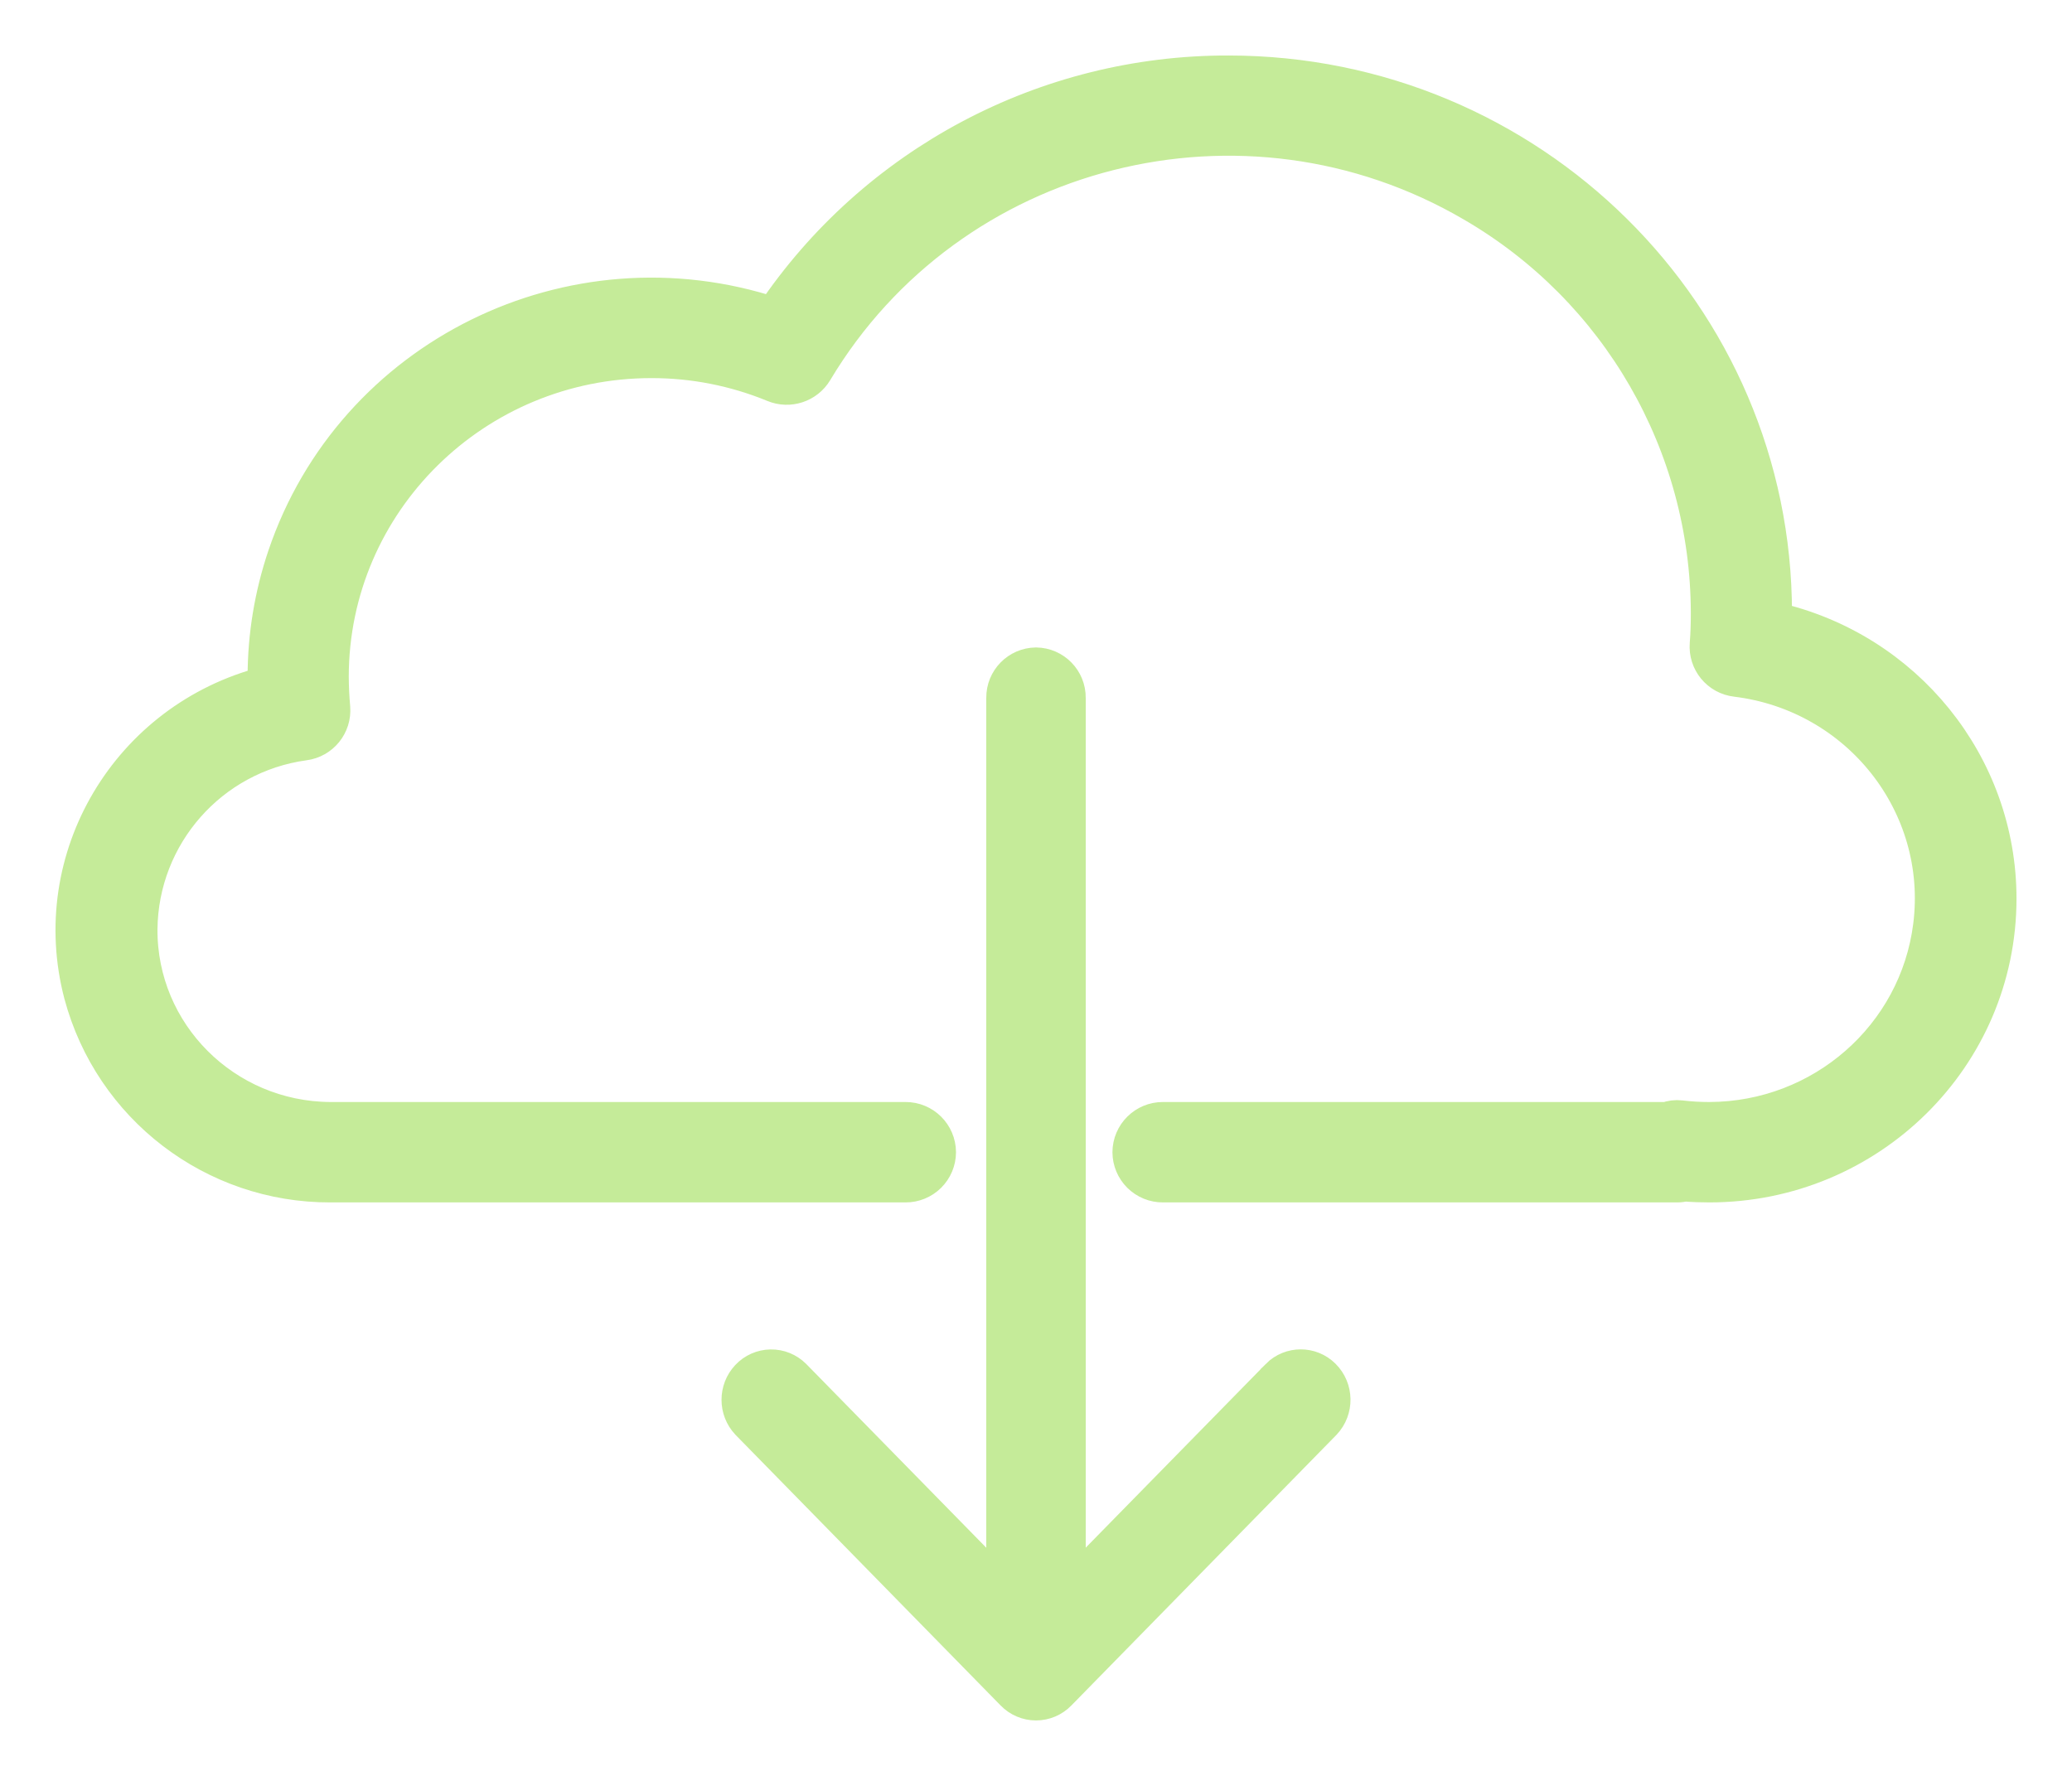
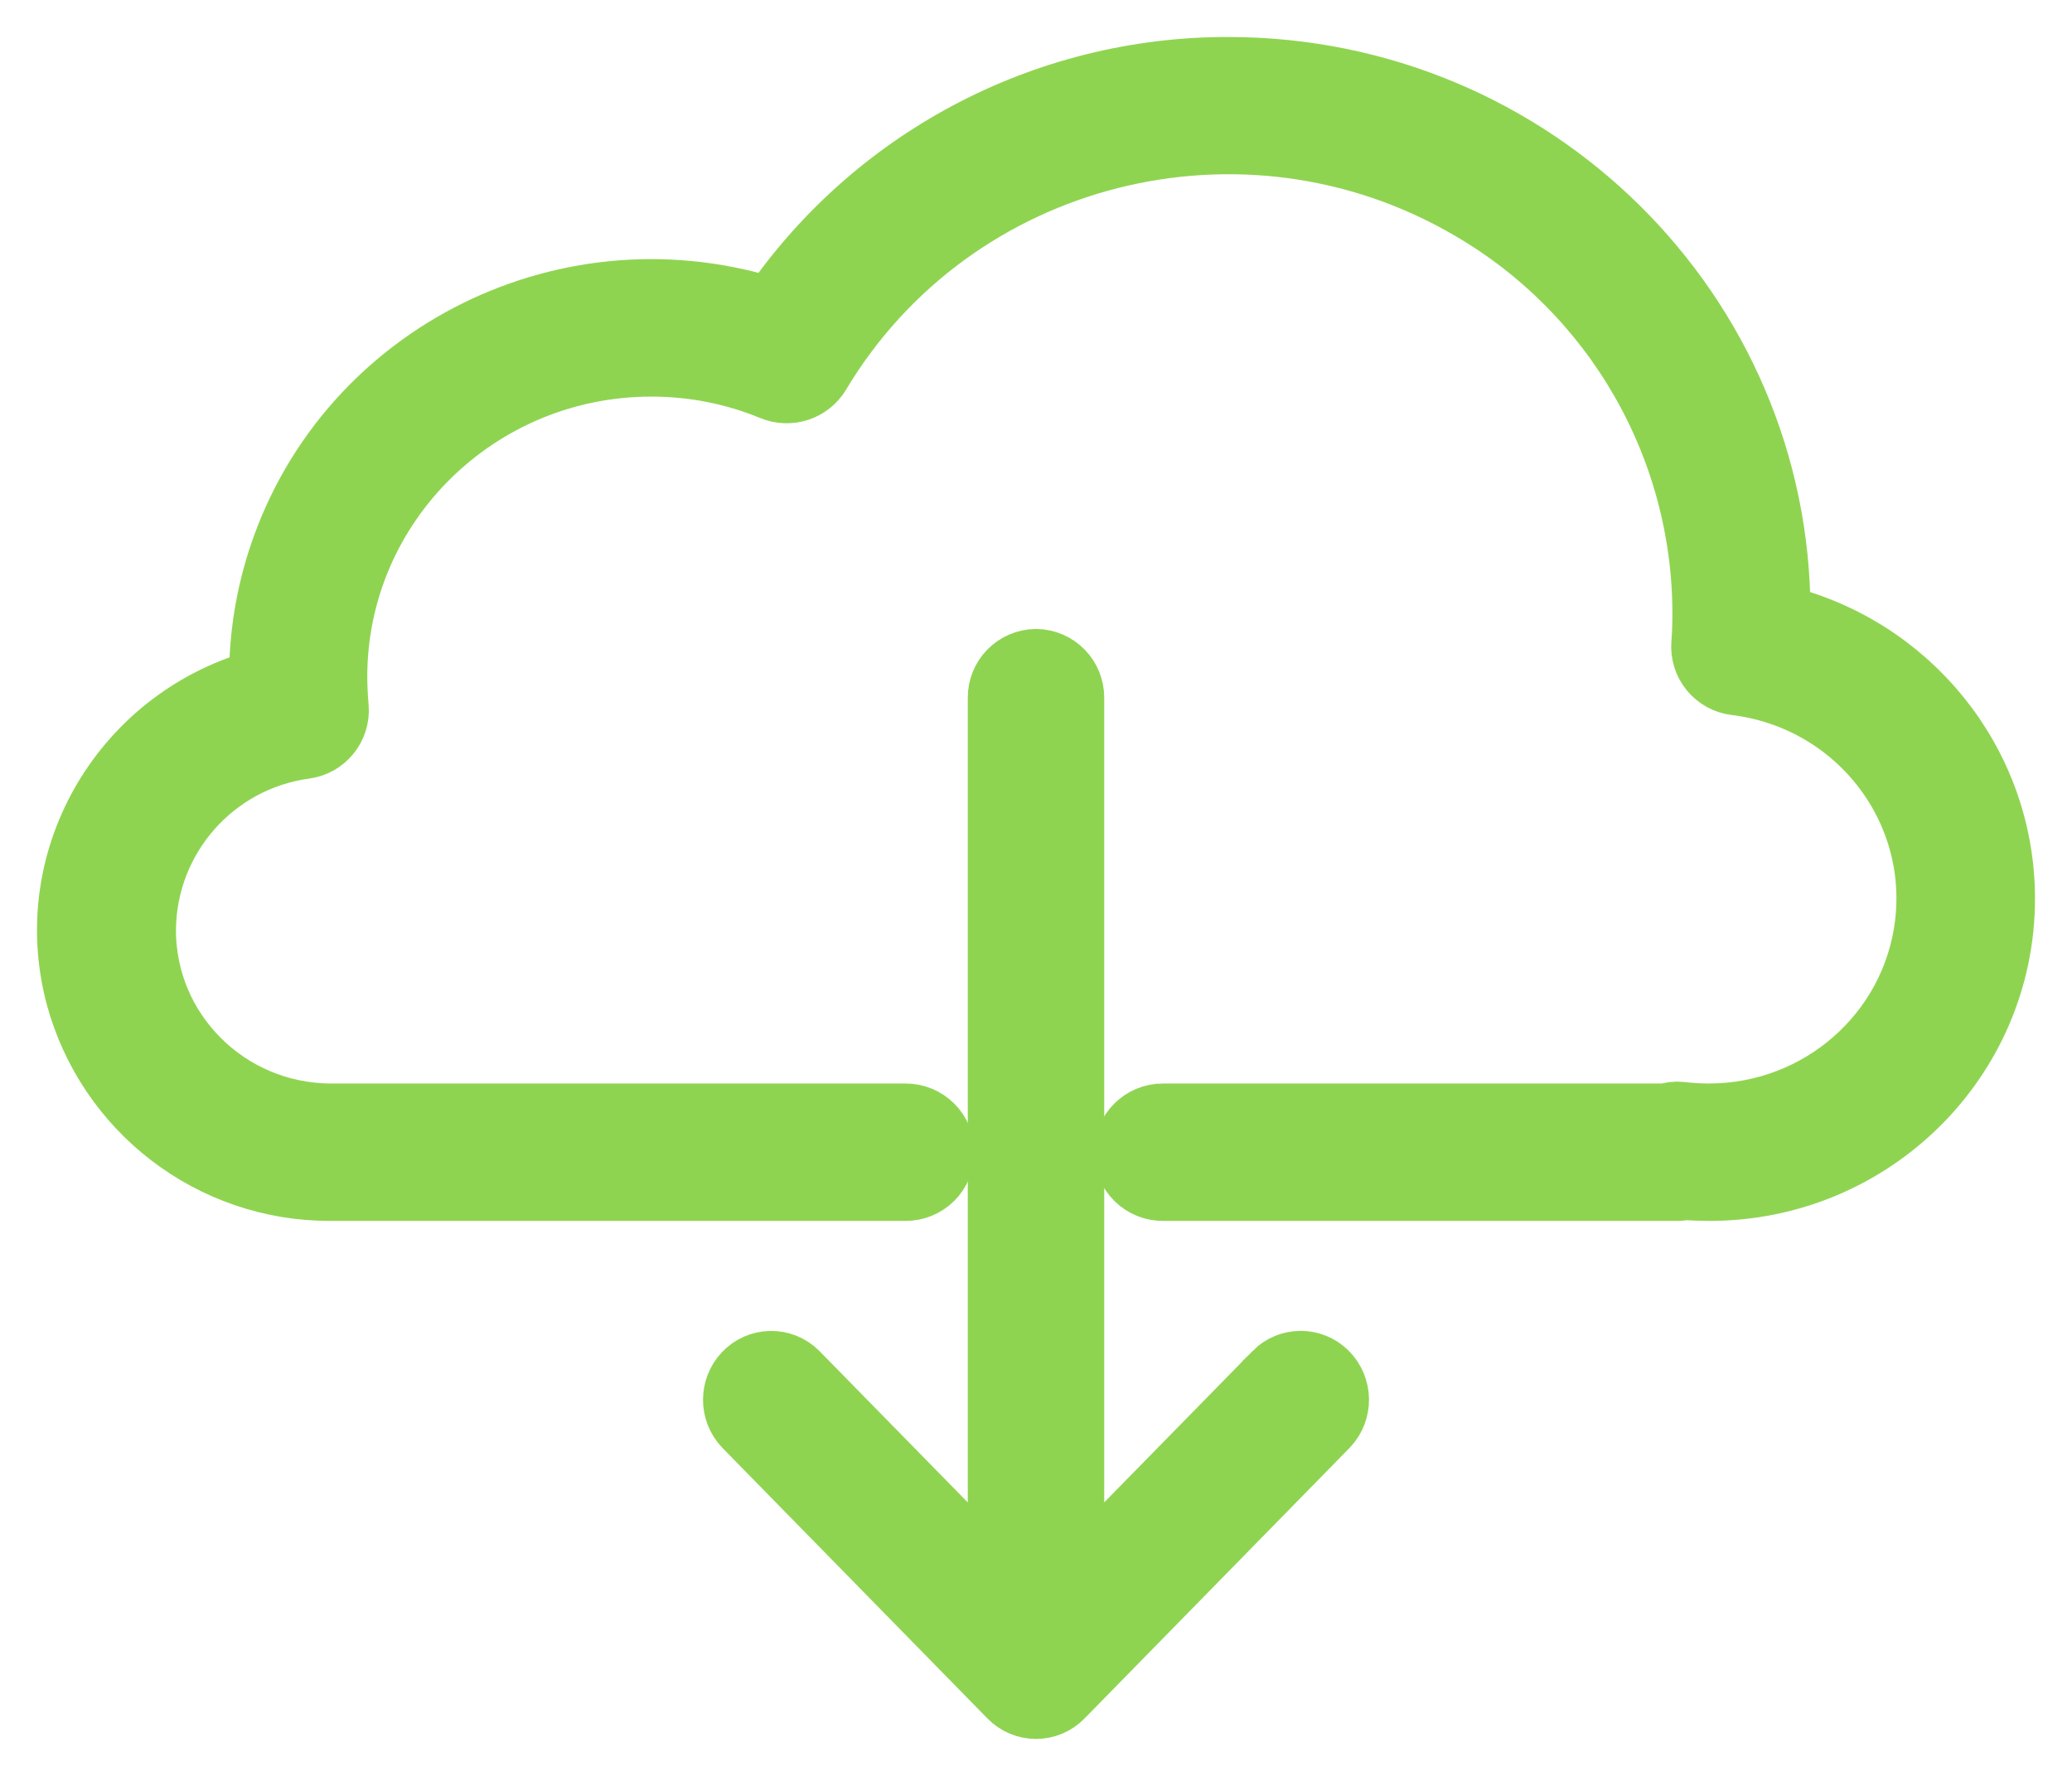
<svg xmlns="http://www.w3.org/2000/svg" width="28" height="24" viewBox="0 0 28 24">
-   <defs>
-     <filter id="a">
-       <feColorMatrix in="SourceGraphic" values="0 0 0 0 0.561 0 0 0 0 0.831 0 0 0 0 0.318 0 0 0 1 0" />
-     </filter>
-   </defs>
-   <g transform="translate(-43 -61)" filter="url(#a)" fill="none" fill-rule="evenodd">
-     <g stroke="#A7905D" stroke-width=".5" fill="#A7905D" fill-rule="nonzero">
-       <path d="M66.966 69.384v-.097c.002-4.022-3.295-7.285-7.364-7.287a7.39 7.39 0 00-6.15 3.268c-2.728-.9-5.677.556-6.588 3.252a5.095 5.095 0 00-.268 1.624v.11c-1.853.477-2.965 2.348-2.484 4.18A3.46 3.46 0 0047.463 77h7.773a.43.43 0 00.433-.428.431.431 0 00-.433-.429h-7.773c-1.436-.008-2.593-1.166-2.585-2.586a2.58 2.58 0 012.231-2.53.43.43 0 00.374-.461 5.005 5.005 0 01-.02-.422c.003-2.369 1.949-4.287 4.345-4.284a4.35 4.35 0 011.656.327.436.436 0 00.54-.177c1.827-3.055 5.814-4.066 8.904-2.259a6.413 6.413 0 013.191 5.536c0 .142-.004.28-.015.418a.43.43 0 00.38.462c1.664.204 2.845 1.701 2.639 3.345-.188 1.5-1.475 2.627-3.004 2.631-.13 0-.26-.007-.39-.023a.384.384 0 00-.183.023h-6.81a.431.431 0 00-.433.429.43.43 0 00.433.428h6.95a.371.371 0 00.098-.013c.11.009.222.013.335.013C68.254 77 70 75.274 70 73.144c0-1.8-1.259-3.36-3.034-3.76z" />
-       <path d="M60.284 79.608l-2.862 2.92V70.432A.427.427 0 0057 70a.427.427 0 00-.422.431v12.098l-2.862-2.921a.416.416 0 00-.597.01.437.437 0 000 .599l3.582 3.657a.416.416 0 00.598 0l3.582-3.657a.437.437 0 00-.01-.61.416.416 0 00-.587 0z" />
-     </g>
+   <g fill="#8FD451" stroke="#8FD451">
+     <path d="M23.966 8.384v-.097c.002-4.022-3.295-7.285-7.364-7.287a7.39 7.39 0 00-6.15 3.268c-2.728-.9-5.677.556-6.588 3.252a5.095 5.095 0 00-.268 1.624v.11c-1.853.477-2.965 2.348-2.484 4.18A3.46 3.46 0 004.463 16h7.773a.43.43 0 00.433-.428.431.431 0 00-.433-.429H4.463c-1.436-.008-2.593-1.166-2.585-2.586a2.58 2.58 0 012.231-2.53.43.43 0 00.374-.461 5.005 5.005 0 01-.02-.422c.003-2.369 1.949-4.287 4.345-4.284a4.35 4.35 0 011.656.327.436.436 0 00.54-.177c1.827-3.055 5.814-4.066 8.904-2.259A6.413 6.413 0 0123.1 8.287c0 .142-.004.28-.015.418a.43.43 0 00.38.462c1.664.204 2.845 1.701 2.639 3.345-.188 1.5-1.475 2.627-3.004 2.631-.13 0-.26-.007-.39-.023a.384.384 0 00-.183.023h-6.81a.431.431 0 00-.433.429.43.43 0 00.433.428h6.95a.371.371 0 00.098-.013c.11.009.222.013.335.013 2.154 0 3.9-1.726 3.9-3.856 0-1.8-1.259-3.36-3.034-3.76z" />
+     <path d="M17.284 18.608l-2.862 2.92V9.432A.427.427 0 0014 9a.427.427 0 00-.422.431v12.098l-2.862-2.921a.416.416 0 00-.597.01.437.437 0 000 .599l3.582 3.657a.416.416 0 00.598 0l3.582-3.657a.437.437 0 00-.01-.61.416.416 0 00-.587 0z" />
  </g>
</svg>
